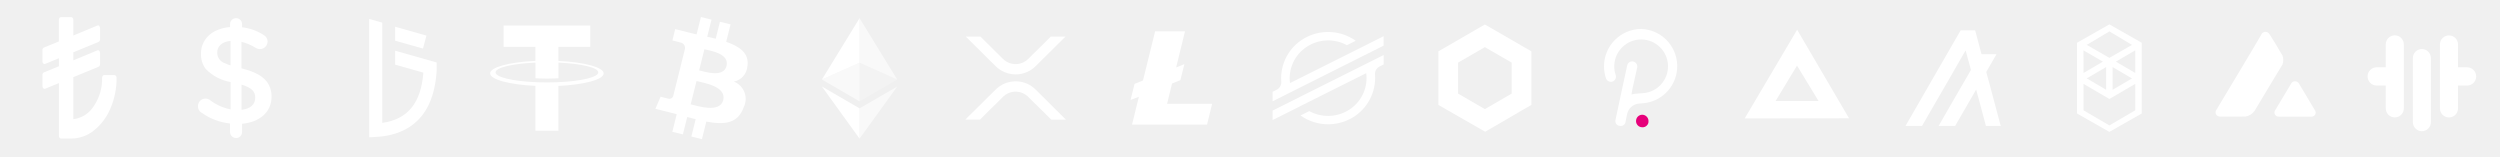
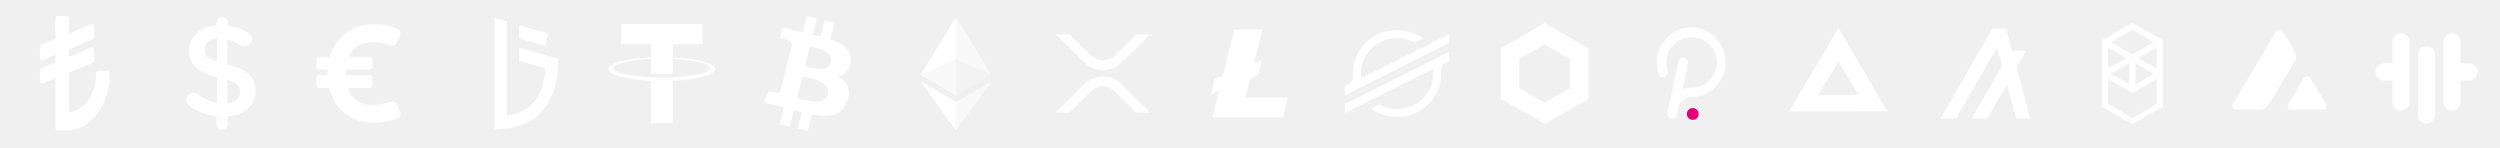
- <svg xmlns="http://www.w3.org/2000/svg" id="icons_spite_currencysmallicon" width="256" height="16" viewBox="0 0 256 16">
+ <svg xmlns="http://www.w3.org/2000/svg" id="icons_spite_currencysmallicon" width="272" height="16" viewBox="0 0 272 16">
  <g id="TRY">
    <rect id="icon_bg" width="16" height="16" fill="#fff" opacity="0" />
    <path id="Try_Icon" d="M327.582,134.217a7.729,7.729,0,0,1-.622,3.117,5.68,5.68,0,0,1-1.689,2.265,3.694,3.694,0,0,1-2.325.834h-1.057a.181.181,0,0,1-.151-.08.331.331,0,0,1-.059-.2v-5.4l-1.416.583a.153.153,0,0,1-.059.009.186.186,0,0,1-.126-.053.315.315,0,0,1-.086-.23v-1.129a.273.273,0,0,1,.151-.274l1.534-.627v-.821l-1.416.583a.153.153,0,0,1-.059.009.186.186,0,0,1-.126-.053.315.315,0,0,1-.086-.23v-1.13a.273.273,0,0,1,.151-.274l1.534-.627V128.28a.331.331,0,0,1,.059-.2.181.181,0,0,1,.154-.077h1.053a.181.181,0,0,1,.151.08.331.331,0,0,1,.059.2v1.6l2.469-1.024a.153.153,0,0,1,.184.044.316.316,0,0,1,.086.23v1.13a.273.273,0,0,1-.151.274l-2.588,1.069v.821l2.469-1.024a.153.153,0,0,1,.184.044.315.315,0,0,1,.086.23v1.13a.273.273,0,0,1-.151.274l-2.588,1.069v4.3a2.847,2.847,0,0,0,2.094-1.333,4.909,4.909,0,0,0,.856-2.9.331.331,0,0,1,.059-.2.181.181,0,0,1,.151-.08h1.054a.181.181,0,0,1,.151.08A.331.331,0,0,1,327.582,134.217Z" transform="translate(-315.645 -126.247)" fill="#fff" />
  </g>
  <g id="USD" transform="translate(16)">
    <rect id="icon_bg-2" data-name="icon_bg" width="16" height="16" fill="#fff" opacity="0" />
    <path id="Usd_Icon" d="M173.572,262.488a6.066,6.066,0,0,0,2.9,1.1v.877a.622.622,0,0,0,.62.61.6.6,0,0,0,.61-.61v-.847c1.8-.167,3.022-1.2,3.022-2.766a2.539,2.539,0,0,0-.276-1.221c-.414-.8-1.309-1.319-2.805-1.692v-2.717a4.993,4.993,0,0,1,1.457.62.79.79,0,0,0,1.221-.65.763.763,0,0,0-.424-.679,5.1,5.1,0,0,0-2.193-.778v-.325a.607.607,0,0,0-.61-.61.615.615,0,0,0-.62.61v.3a4.03,4.03,0,0,0-1.486.394,2.672,2.672,0,0,0-1.191,1.112,2.44,2.44,0,0,0-.3,1.2,2.492,2.492,0,0,0,.483,1.585,4.632,4.632,0,0,0,2.55,1.339v2.8a4.983,4.983,0,0,1-2.1-.945.772.772,0,0,0-.462-.157.761.761,0,0,0-.778.778.744.744,0,0,0,.371.676Zm4.073-2.883c.019.01.049.01.069.019,1.034.335,1.339.719,1.339,1.329,0,.679-.493,1.132-1.4,1.231v-2.579Zm-1.683-2.185h0a1.12,1.12,0,0,1-.8-1.1c0-.62.453-1.1,1.359-1.191v2.51a3.961,3.961,0,0,1-.559-.219Z" transform="translate(-168.917 -250.941)" fill="#fff" />
  </g>
-   <g id="TRYB" transform="translate(32)">
+   <g id="EUR" transform="translate(32)">
    <rect id="icon_bg-3" data-name="icon_bg" width="16" height="16" fill="#fff" opacity="0" />
+     <path id="Path_9660" data-name="Path 9660" d="M44.206,9.566c-.12-.294-.243-.588-.377-.878a.415.415,0,0,0-.553-.27c-.359.082-.711.192-1.07.265a4.035,4.035,0,0,1-2.072-.058,2.445,2.445,0,0,1-1.6-1.693h2.326a.329.329,0,0,0,.33-.33V5.869a.329.329,0,0,0-.33-.33H38.317c0-.2,0-.4,0-.6h2.549a.329.329,0,0,0,.33-.33V3.879a.329.329,0,0,0-.33-.33H38.638a.033.033,0,0,1,0-.022,2.37,2.37,0,0,1,1.3-1.35,3.892,3.892,0,0,1,2.271-.129c.363.074.72.185,1.083.267a.408.408,0,0,0,.533-.265c.131-.285.252-.575.372-.867a.438.438,0,0,0-.212-.619,1.377,1.377,0,0,0-.2-.1A6.282,6.282,0,0,0,40.46.076a4.747,4.747,0,0,0-2.2.909A4.83,4.83,0,0,0,36.6,3.436l-.038.114H35.418a.329.329,0,0,0-.33.33v.733a.329.329,0,0,0,.33.33h.9v.6h-.9a.329.329,0,0,0-.33.33V6.6a.329.329,0,0,0,.33.33h1.087c.082.267.152.539.256.8a4.512,4.512,0,0,0,2.861,2.723,5.908,5.908,0,0,0,3.46.042,5.752,5.752,0,0,0,.885-.321A.422.422,0,0,0,44.206,9.566Z" transform="translate(-32.671 2.635)" fill="#fff" />
+   </g>
+   <g id="TRYB" transform="translate(48)">
+     <rect id="icon_bg-4" data-name="icon_bg" width="16" height="16" fill="#fff" opacity="0" />
    <path id="Tryb-2" data-name="Tryb" d="M-368-283l1.341.379v10.265c2.612-.367,3.966-2.027,4.212-5.144l-2.888-.818v-1.426l4.1,1.161.153.044s.005.542,0,.722c-.006.237-.029.468-.052.687-.5,4.852-3.561,6.077-6.16,6.212l-.7.038Zm2.664,2.231V-282.2l3.206.909-.357,1.325Z" transform="translate(373.8 284.939)" fill="#fff" />
  </g>
-   <g id="USDT" transform="translate(48)">
-     <rect id="icon_bg-4" data-name="icon_bg" width="16" height="16" fill="#fff" opacity="0" />
+   <g id="USDT" transform="translate(64)">
+     <rect id="icon_bg-5" data-name="icon_bg" width="16" height="16" fill="#fff" opacity="0" />
    <path id="Usdt-2" data-name="Usdt" d="M400.094,494.958v-1.434h3.258V491.34h-8.871v2.185h3.258v1.432c-2.648.122-4.639.65-4.639,1.28s1.992,1.16,4.639,1.28v4.593h2.356v-4.587c2.643-.123,4.63-.65,4.63-1.28s-1.984-1.159-4.63-1.28m0,2.176h0c-.064,0-.408.025-1.168.025-.608,0-1.036-.017-1.186-.026h0c-2.339-.1-4.086-.512-4.086-1s1.746-.9,4.086-1v1.6c.153.011.591.036,1.2.036.727,0,1.092-.031,1.159-.036v-1.6c2.335.1,4.077.512,4.077,1s-1.743.9-4.077,1" transform="translate(-390.912 -488.725)" fill="#fff" />
  </g>
-   <g id="BTC" transform="translate(64)">
-     <rect id="icon_bg-5" data-name="icon_bg" width="16" height="16" fill="#fff" opacity="0" />
+   <g id="BTC" transform="translate(80)">
+     <rect id="icon_bg-6" data-name="icon_bg" width="16" height="16" fill="#fff" opacity="0" />
    <path id="Btc_Icon" d="M17.589,11.031c.2-1.317-.8-2.022-2.176-2.493l.444-1.782-1.084-.27L14.34,8.221c-.286-.072-.577-.138-.869-.2L13.91,6.27,12.825,6l-.444,1.781c-.236-.054-.468-.107-.692-.163V7.612l-1.5-.373L9.906,8.4s.8.184.788.2a.577.577,0,0,1,.505.63l-.506,2.03a.964.964,0,0,1,.115.036l-.115-.028L9.985,14.1a.4.4,0,0,1-.5.257c.011.015-.788-.2-.788-.2L8.161,15.4l1.412.352c.262.066.519.135.773.2l-.448,1.8,1.081.269.444-1.782c.3.08.584.153.865.224l-.443,1.775,1.084.27.448-1.8c1.849.35,3.24.209,3.825-1.464a1.9,1.9,0,0,0-1-2.63,1.728,1.728,0,0,0,1.385-1.592Zm-2.476,3.474c-.334,1.347-2.6.618-3.337.436l.6-2.387C13.1,12.738,15.461,13.1,15.113,14.505Zm.336-3.493c-.305,1.225-2.193.6-2.806.45L13.182,9.3c.614.152,2.583.436,2.265,1.715Z" transform="translate(-5.051 -4.257)" fill="#fff" />
  </g>
-   <g id="ETH" transform="translate(80)">
-     <rect id="icon_bg-6" data-name="icon_bg" width="16" height="16" fill="#fff" opacity="0" />
+   <g id="ETH" transform="translate(96)">
+     <rect id="icon_bg-7" data-name="icon_bg" width="16" height="16" fill="#fff" opacity="0" />
    <g id="Currency_Icon_Eth" transform="translate(-4.994 -2.52)">
      <path id="Path" d="M16.5,4V8.559l3.854,1.722Z" transform="translate(-3.487 0.382)" fill="rgba(255,255,255,0.6)" />
      <path id="Path-2" data-name="Path" d="M12.854,4,9,10.281l3.854-1.722Z" transform="translate(0.158 0.382)" fill="#fff" />
      <path id="Path-3" data-name="Path" d="M16.5,19.851v3.1l3.856-5.335Z" transform="translate(-3.487 -6.234)" fill="rgba(255,255,255,0.6)" />
      <path id="Path-4" data-name="Path" d="M12.854,22.951v-3.1L9,17.616Z" transform="translate(0.158 -6.235)" fill="#fff" />
      <path id="Path-5" data-name="Path" d="M16.5,16.83l3.854-2.238L16.5,12.872Z" transform="translate(-3.487 -3.93)" fill="rgba(255,255,255,0.2)" />
      <path id="Path-6" data-name="Path" d="M9,14.593l3.854,2.238V12.872Z" transform="translate(0.158 -3.93)" fill="rgba(255,255,255,0.6)" />
    </g>
  </g>
-   <g id="XRP" transform="translate(96)">
-     <rect id="icon_bg-7" data-name="icon_bg" width="16" height="16" fill="#fff" opacity="0" />
+   <g id="XRP" transform="translate(112)">
+     <rect id="icon_bg-8" data-name="icon_bg" width="16" height="16" fill="#fff" opacity="0" />
    <path id="Xrp-2" data-name="Xrp" d="M0,8.5c.117-.121.239-.236.354-.358.239-.223.459-.462.7-.686.608-.61,1.225-1.212,1.834-1.82.122-.115.236-.24.363-.35a2.884,2.884,0,0,1,1.336-.655,3.9,3.9,0,0,1,.483-.057,1.541,1.541,0,0,1,.269.01,2.868,2.868,0,0,1,1.85.826c.159.159.321.315.479.475s.311.3.46.455c.165.169.339.329.5.5.382.384.77.761,1.151,1.145.179.167.35.343.523.518H8.8q-.573-.563-1.14-1.135c-.206-.184-.388-.392-.594-.579-.162-.163-.323-.325-.487-.486a2.237,2.237,0,0,0-.445-.382A1.831,1.831,0,0,0,3.9,6.124c-.223.223-.445.441-.666.663-.2.188-.389.394-.594.581Q2.074,7.936,1.5,8.5ZM3.634,3.443a3,3,0,0,1-.62-.509c-.2-.2-.4-.406-.608-.6-.151-.147-.294-.3-.452-.447-.167-.168-.333-.337-.5-.5C.986.924.517.465.049,0H1.555c.531.533,1.07,1.056,1.6,1.59.23.218.449.445.676.668a1.84,1.84,0,0,0,2.054.407,1.9,1.9,0,0,0,.554-.373c.106-.115.222-.22.33-.333S7,1.717,7.13,1.605c.174-.171.343-.35.521-.515C8.01.727,8.377.372,8.738.009L8.755,0h1.5c-.177.173-.348.353-.529.522-.43.433-.867.858-1.3,1.29-.206.191-.4.4-.6.59q-.343.343-.691.686a2.851,2.851,0,0,1-.76.512,2.875,2.875,0,0,1-1.22.269,2.887,2.887,0,0,1-1.519-.427Z" transform="translate(2.848 3.75)" fill="#fff" />
  </g>
-   <g id="LTC" transform="translate(112)">
-     <rect id="icon_bg-8" data-name="icon_bg" width="16" height="16" fill="#fff" opacity="0" />
+   <g id="LTC" transform="translate(128)">
+     <rect id="icon_bg-9" data-name="icon_bg" width="16" height="16" fill="#fff" opacity="0" />
    <path id="Path-7" data-name="Path" d="M9.852,14.7,9,15.026l.411-1.647.862-.346L11.515,8h3.06l-.907,3.7.842-.341L14.1,13l-.852.341-.506,2.08h4.61l-.521,2.132H9.15Z" transform="translate(-5.231 -4.792)" fill="#fff" fill-rule="evenodd" />
  </g>
-   <g id="XLM" transform="translate(128)">
-     <rect id="icon_bg-9" data-name="icon_bg" width="16" height="16" fill="#fff" opacity="0" />
+   <g id="XLM" transform="translate(144)">
+     <rect id="icon_bg-10" data-name="icon_bg" width="16" height="16" fill="#fff" opacity="0" />
    <path id="Union_2" data-name="Union 2" d="M-673.142-273.446l.85-.426.049-.025a4,4,0,0,0,3.915-.035,3.857,3.857,0,0,0,1.95-3.335,3.819,3.819,0,0,0-.033-.513l-6.62,3.312-1.369.689-1.6.8v-.968l1.614-.807.783-.393,8.978-4.492v.965l-.414.207a.857.857,0,0,0-.474.831c.009.122.014.241.014.363a4.72,4.72,0,0,1-2.628,4.211,4.876,4.876,0,0,1-2.183.515,4.867,4.867,0,0,1-2.83-.9ZM-676-275.872l.413-.207a.861.861,0,0,0,.476-.831q-.014-.179-.014-.36a4.719,4.719,0,0,1,2.626-4.213,4.883,4.883,0,0,1,5.012.386l-.117.059-.784.393a4,4,0,0,0-4.13.175,3.844,3.844,0,0,0-1.7,3.706l6.613-3.31,1.369-.685,1.605-.807v.968l-1.619.811-.783.392L-674-275.9l-.388.193-.393.2-1.217.607Z" transform="translate(678.313 285.273)" fill="#fff" />
  </g>
-   <g id="LINK" transform="translate(144)">
-     <rect id="icon_bg-10" data-name="icon_bg" width="16" height="16" fill="#fff" opacity="0" />
+   <g id="LINK" transform="translate(160)">
+     <rect id="icon_bg-11" data-name="icon_bg" width="16" height="16" fill="#fff" opacity="0" />
    <path id="Path_260" data-name="Path 260" d="M4.759,0,3.751.579,1.008,2.166,0,2.745v5.49l1.008.579L3.778,10.4l1.008.579L5.792,10.4l2.72-1.587L9.52,8.236V2.745L8.512,2.166,5.767.579ZM2.014,7.076V3.9L4.759,2.317,7.5,3.9V7.076L4.759,8.665Z" transform="translate(3.293 2.51)" fill="#fff" />
  </g>
-   <g id="DOT" transform="translate(160)">
-     <rect id="icon_bg-11" data-name="icon_bg" width="16" height="16" fill="#fff" opacity="0" />
+   <g id="DOT" transform="translate(176)">
+     <rect id="icon_bg-12" data-name="icon_bg" width="16" height="16" fill="#fff" opacity="0" />
    <g id="polkadot" transform="translate(4.25 2.964)">
      <path id="Path_1" data-name="Path 1" d="M3.815,0A3.83,3.83,0,0,0,0,3.815,3.919,3.919,0,0,0,.2,5.056a.545.545,0,0,0,.672.335A.543.543,0,0,0,1.2,4.722a2.517,2.517,0,0,1-.148-.973A2.752,2.752,0,1,1,3.966,6.577s-.536.033-.8.065a2.77,2.77,0,0,0-.292.058.035.035,0,0,1-.052,0h0a.035.035,0,0,1,0-.042L2.9,6.2l.5-2.261a.523.523,0,0,0-1.022-.22s-1.2,5.537-1.2,5.588a.5.5,0,0,0,.362.611h.037A.5.5,0,0,0,2.2,9.559a.136.136,0,0,0,0-.013.129.129,0,0,1,0-.025c.015-.065.166-.8.166-.8A1.357,1.357,0,0,1,3.493,7.652c.115-.018.6-.052.6-.052A3.812,3.812,0,0,0,3.815,0Z" transform="translate(0)" fill="#fff" />
      <path id="Path_2" data-name="Path 2" d="M815.429,2182.968a.636.636,0,0,0-.752.493v.01a.633.633,0,0,0,.484.753h.019a.621.621,0,0,0,.752-.459v-.042A.659.659,0,0,0,815.429,2182.968Z" transform="translate(-811.383 -2174.17)" fill="#e6007a" />
    </g>
  </g>
-   <g id="BAT" transform="translate(176)">
-     <rect id="icon_bg-12" data-name="icon_bg" width="16" height="16" fill="#fff" opacity="0" />
+   <g id="BAT" transform="translate(192)">
+     <rect id="icon_bg-13" data-name="icon_bg" width="16" height="16" fill="#fff" opacity="0" />
    <path id="Path_7" data-name="Path 7" d="M6,15.581,11.369,6.5l5.315,9.069Zm5.356-5.406L9.162,13.8h4.4l-2.205-3.625Z" transform="translate(-3.342 -3.456)" fill="#fff" />
  </g>
-   <g id="ALGO" transform="translate(192)">
-     <rect id="icon_bg-13" data-name="icon_bg" width="16" height="16" fill="#fff" opacity="0" />
+   <g id="ALGO" transform="translate(208)">
+     <rect id="icon_bg-14" data-name="icon_bg" width="16" height="16" fill="#fff" opacity="0" />
    <path id="algorand-algo-logo" d="M1.691,9.787,3.107,7.336,4.522,4.895,5.927,2.444l.233-.388.1.388L6.7,4.057l-.483.837L4.8,7.336,3.391,9.787H5.083L6.5,7.336l.733-1.268.345,1.268.654,2.451H9.75L9.094,7.336,8.439,4.893l-.173-.63L9.32,2.442H7.785l-.055-.183L7.2.259,7.127,0H5.651L5.617.05,4.237,2.442,2.822,4.893,1.416,7.334,0,9.787Z" transform="translate(3.125 3.106)" fill="#fff" />
  </g>
-   <g id="FTM" transform="translate(208)">
-     <rect id="icon_bg-14" data-name="icon_bg" width="16" height="16" fill="#fff" opacity="0" />
+   <g id="FTM" transform="translate(224)">
+     <rect id="icon_bg-15" data-name="icon_bg" width="16" height="16" fill="#fff" opacity="0" />
    <path id="Path_1-2" data-name="Path 1" d="M13.975,9.817l1.987-1.162v2.323ZM15.962,14.8l-2.65,1.549L10.663,14.8v-2.71l2.65,1.549,2.65-1.549Zm-5.3-6.14L12.65,9.817l-1.987,1.162Zm2.981,1.713,1.987,1.162-1.987,1.162Zm-.663,2.323L10.994,11.53l1.987-1.162ZM15.631,8.1,13.312,9.429,10.994,8.1l2.319-1.383ZM10,7.881v7.246l3.312,1.88,3.312-1.881V7.881L13.312,6Z" transform="translate(-5.312 -3.504)" fill="#fff" fill-rule="evenodd" />
  </g>
-   <g id="AVAX" transform="translate(224)">
-     <rect id="icon_bg-15" data-name="icon_bg" width="16" height="16" fill="#fff" opacity="0" />
+   <g id="AVAX" transform="translate(240)">
+     <rect id="icon_bg-16" data-name="icon_bg" width="16" height="16" fill="#fff" opacity="0" />
    <path id="Awax" d="M6.456,8.681a.416.416,0,0,1-.379-.621L7.751,5.266a.452.452,0,0,1,.763,0L10.19,8.061a.416.416,0,0,1-.382.621ZM.443,8.676A.565.565,0,0,1,.1,8.531.472.472,0,0,1,.011,8.1S4.563.517,4.661.309A.458.458,0,0,1,5.051,0a.5.5,0,0,1,.372.121c.1.071,1.257,2,1.431,2.319a1.4,1.4,0,0,1,0,.883S4.272,7.624,3.979,8.1a1.428,1.428,0,0,1-.926.573Z" transform="translate(2.881 3.263)" fill="#fff" />
  </g>
-   <g id="MPAY" transform="translate(240)">
-     <rect id="icon_bg-16" data-name="icon_bg" width="16" height="16" fill="#fff" opacity="0" />
+   <g id="MPAY" transform="translate(256)">
+     <rect id="icon_bg-17" data-name="icon_bg" width="16" height="16" fill="#fff" opacity="0" />
    <path id="Path-8" data-name="Path" d="M319.412,205.476v6.548a.933.933,0,0,1-.926.935h0a.933.933,0,0,1-.926-.935v-6.548a.933.933,0,0,1,.926-.935h0A.933.933,0,0,1,319.412,205.476Zm-3.7-2.338a.933.933,0,0,0-.926.935v2.338h-.926a.935.935,0,0,0,0,1.871h.926v2.338a.926.926,0,0,0,1.852,0v-6.548A.933.933,0,0,0,315.711,203.138Zm7.4,3.274h-.926v-2.338a.926.926,0,0,0-1.852,0v6.548a.926.926,0,0,0,1.852,0v-2.338h.926a.935.935,0,1,0,0-1.871Z" transform="translate(-310.485 -199.522)" fill="#fff" />
  </g>
</svg>
